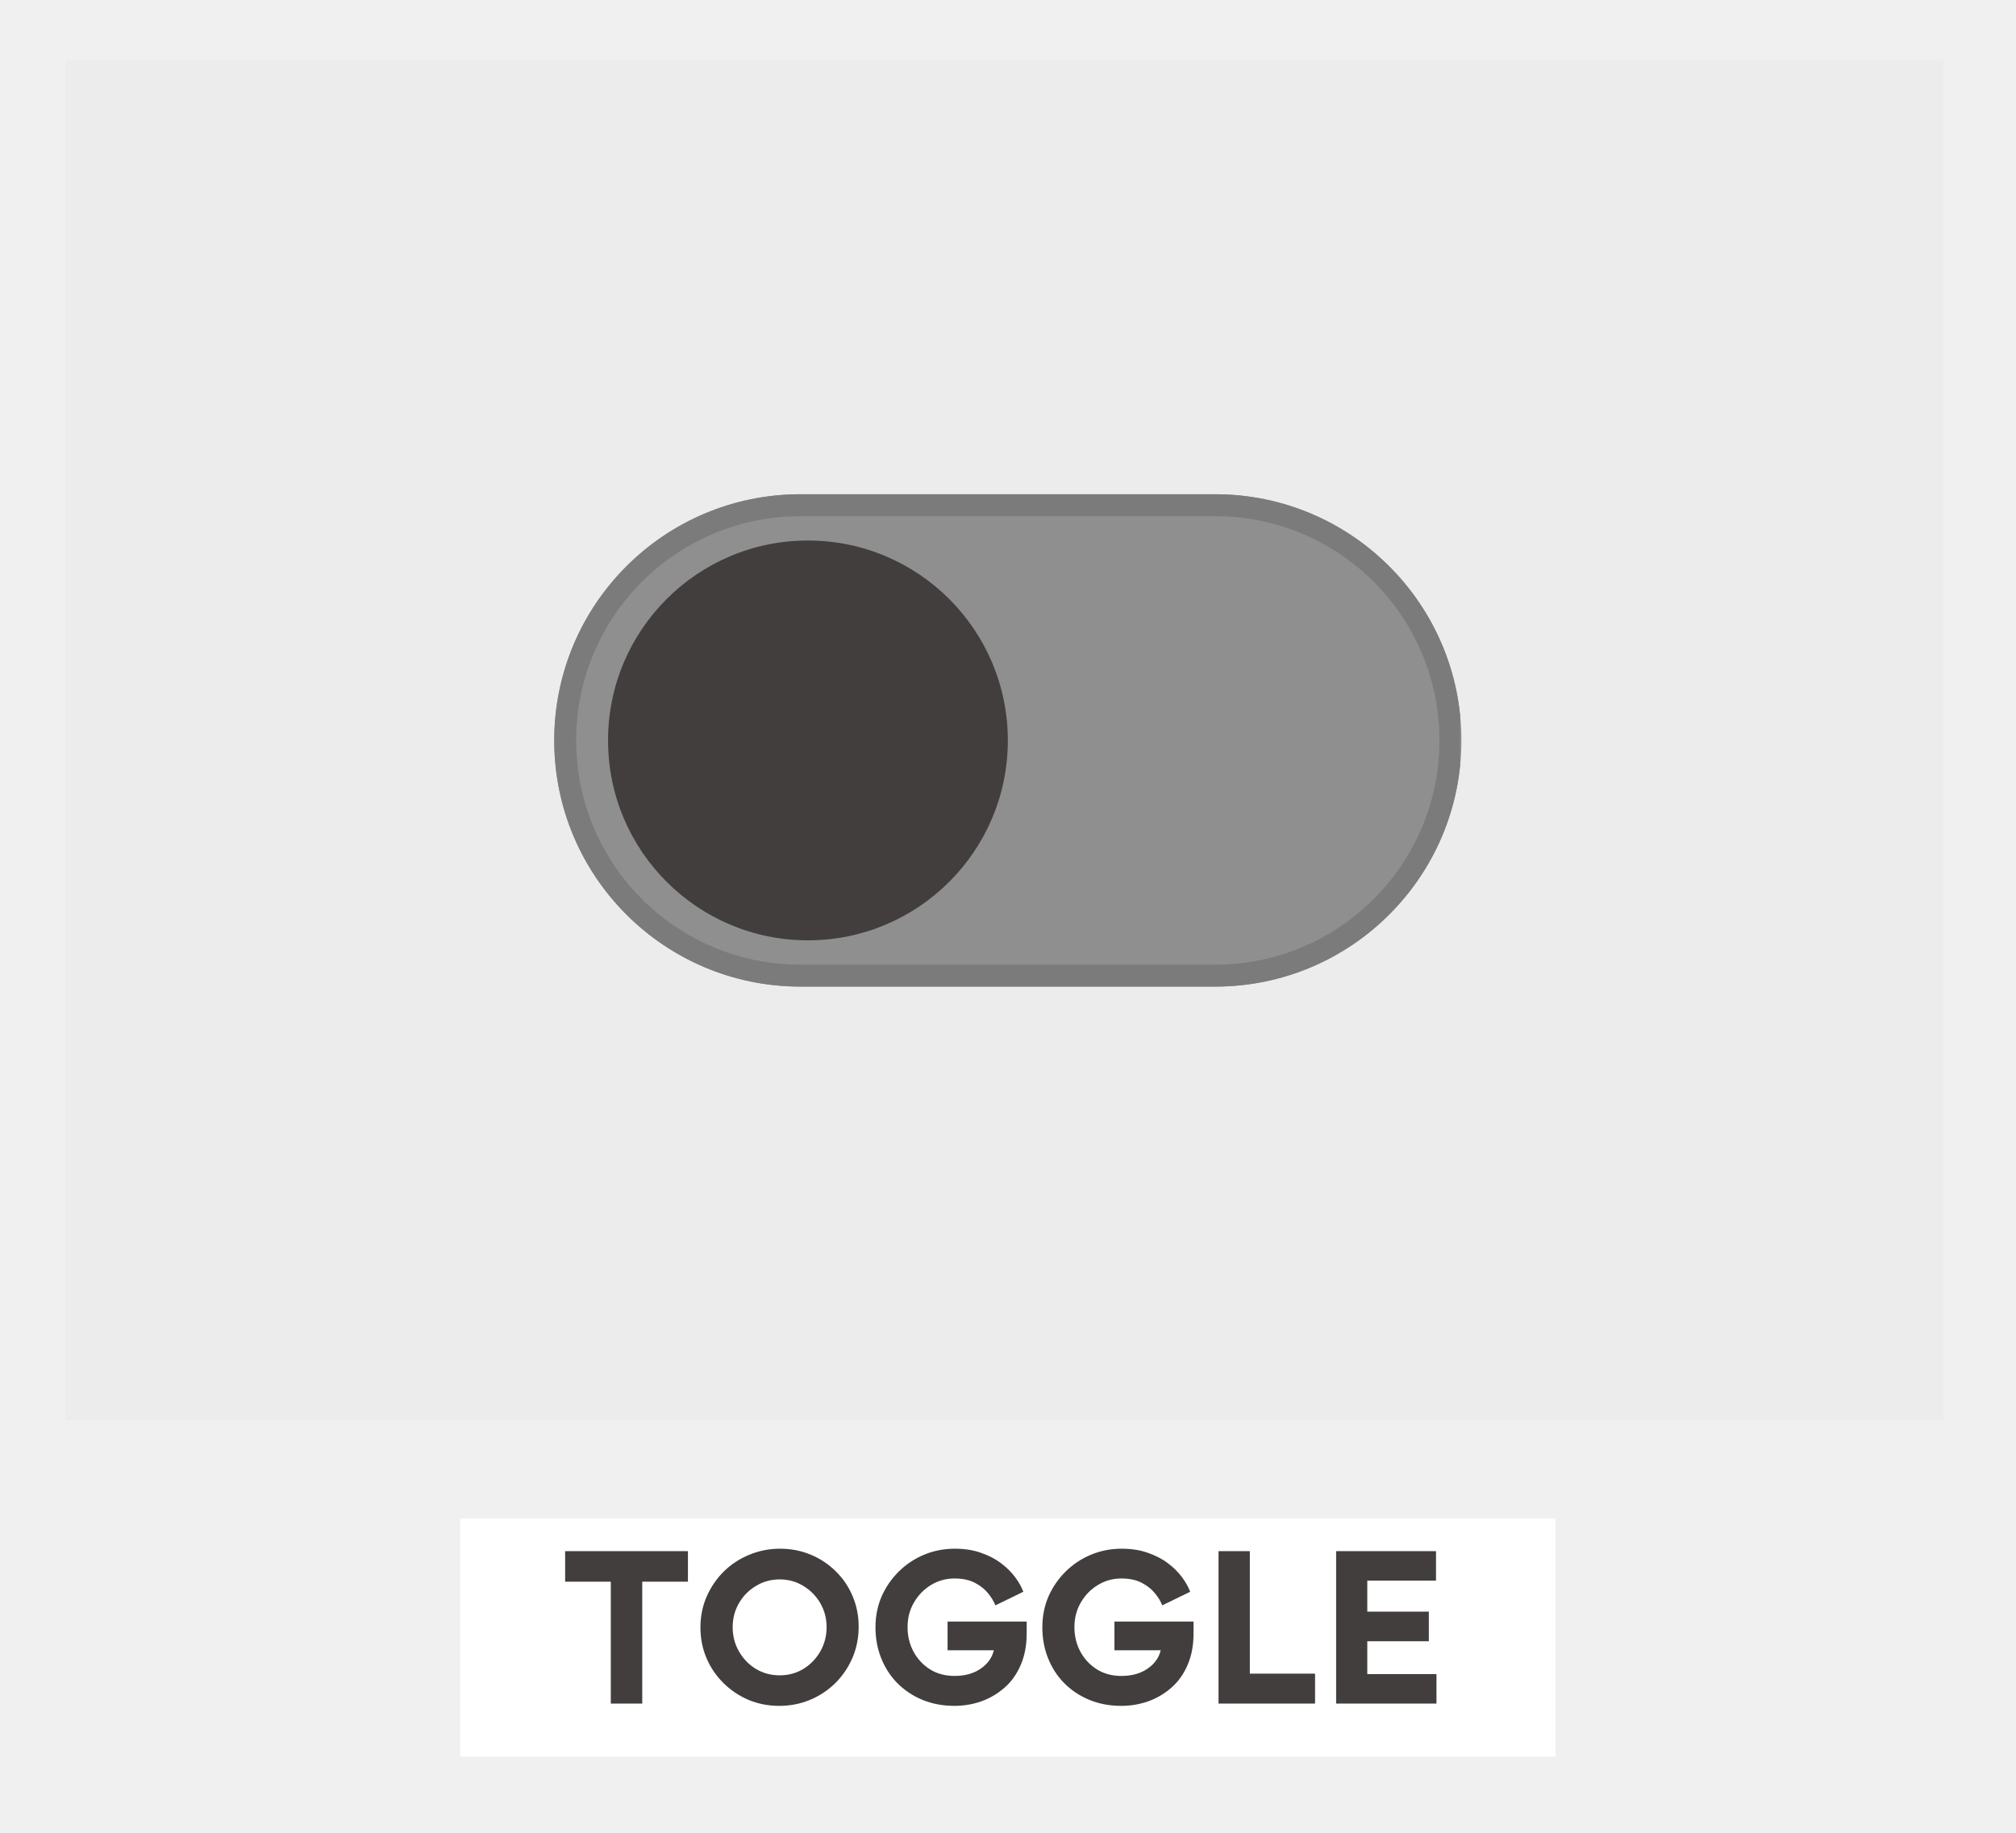
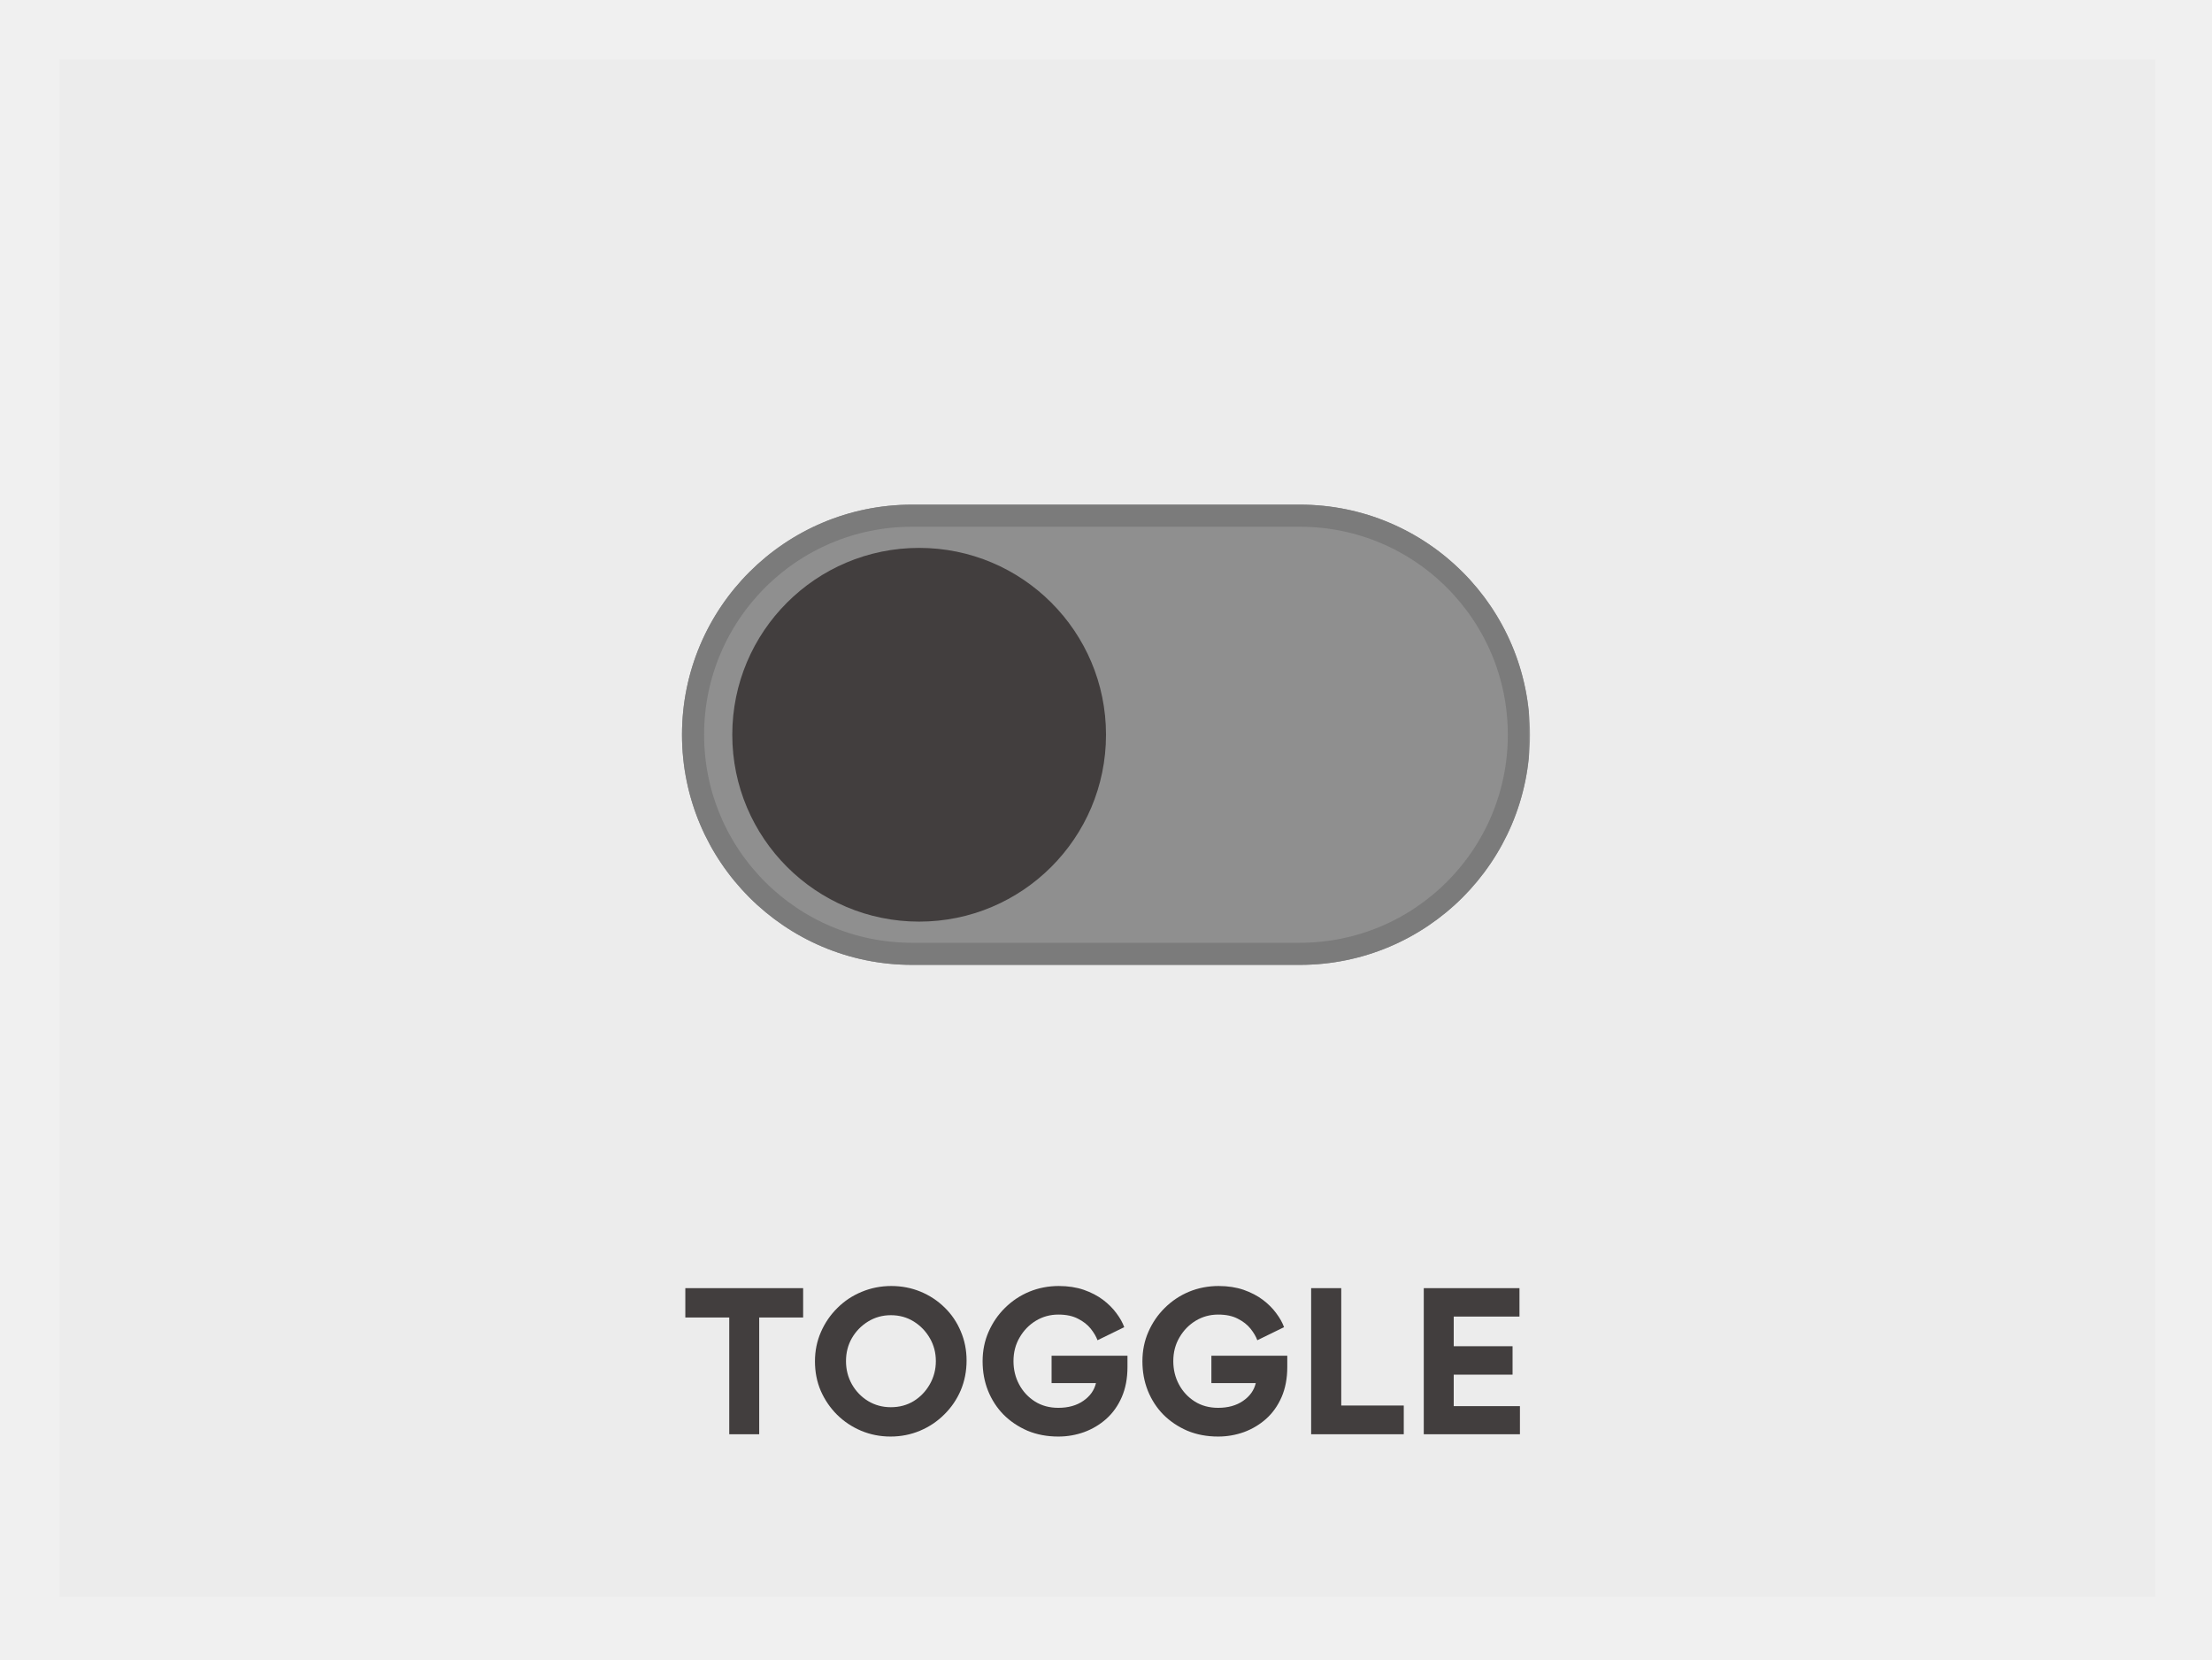
- <svg xmlns="http://www.w3.org/2000/svg" width="275" zoomAndPan="magnify" viewBox="0 0 206.25 187.5" height="250" preserveAspectRatio="xMidYMid meet" version="1.0">
+ <svg xmlns="http://www.w3.org/2000/svg" width="300" zoomAndPan="magnify" viewBox="0 0 224.88 168.75" height="225" preserveAspectRatio="xMidYMid meet" version="1.0">
  <defs>
    <g />
-     <clipPath id="af15035140">
-       <path d="M 47.086 155.352 L 159.133 155.352 L 159.133 179.699 L 47.086 179.699 Z M 47.086 155.352 " clip-rule="nonzero" />
+     <clipPath id="f546dc0e25">
+       <path d="M 5.984 6.059 L 219.188 6.059 L 219.188 162.441 L 5.984 162.441 Z M 5.984 6.059 " clip-rule="nonzero" />
    </clipPath>
-     <clipPath id="03aede8318">
-       <path d="M 6.664 6.203 L 198.84 6.203 L 198.84 145.293 L 6.664 145.293 Z M 6.664 6.203 " clip-rule="nonzero" />
+     <clipPath id="f0bd2f3409">
+       <path d="M 69.312 51.328 L 155.617 51.328 L 155.617 98.137 L 69.312 98.137 Z M 69.312 51.328 " clip-rule="nonzero" />
    </clipPath>
-     <clipPath id="2b304ed4d6">
-       <path d="M 56.703 50.562 L 149.57 50.562 L 149.57 100.934 L 56.703 100.934 Z M 56.703 50.562 " clip-rule="nonzero" />
+     <clipPath id="5cfe13bdc8">
+       <path d="M 92.719 51.328 L 132.16 51.328 C 145.086 51.328 155.566 61.805 155.566 74.73 C 155.566 87.656 145.086 98.137 132.16 98.137 L 92.719 98.137 C 79.793 98.137 69.312 87.656 69.312 74.73 C 69.312 61.805 79.793 51.328 92.719 51.328 Z M 92.719 51.328 " clip-rule="nonzero" />
    </clipPath>
-     <clipPath id="2f2a65e30c">
-       <path d="M 81.887 50.562 L 124.328 50.562 C 138.238 50.562 149.512 61.84 149.512 75.75 C 149.512 89.656 138.238 100.934 124.328 100.934 L 81.887 100.934 C 67.98 100.934 56.703 89.656 56.703 75.75 C 56.703 61.84 67.98 50.562 81.887 50.562 Z M 81.887 50.562 " clip-rule="nonzero" />
+     <clipPath id="fce2eb45a6">
+       <path d="M 69.312 51.328 L 155.441 51.328 L 155.441 98.137 L 69.312 98.137 Z M 69.312 51.328 " clip-rule="nonzero" />
    </clipPath>
-     <clipPath id="13bd961804">
-       <path d="M 56.703 50.566 L 149.379 50.566 L 149.379 100.93 L 56.703 100.93 Z M 56.703 50.566 " clip-rule="nonzero" />
+     <clipPath id="ec3a2e01d4">
+       <path d="M 92.715 51.328 L 132.156 51.328 C 145.082 51.328 155.559 61.809 155.559 74.73 C 155.559 87.656 145.082 98.137 132.156 98.137 L 92.715 98.137 C 79.793 98.137 69.312 87.656 69.312 74.73 C 69.312 61.809 79.793 51.328 92.715 51.328 Z M 92.715 51.328 " clip-rule="nonzero" />
    </clipPath>
-     <clipPath id="c281de7cce">
-       <path d="M 81.887 50.566 L 124.324 50.566 C 138.23 50.566 149.508 61.84 149.508 75.75 C 149.508 89.656 138.23 100.93 124.324 100.93 L 81.887 100.93 C 67.977 100.93 56.703 89.656 56.703 75.75 C 56.703 61.84 67.977 50.566 81.887 50.566 Z M 81.887 50.566 " clip-rule="nonzero" />
+     <clipPath id="db2e47520b">
+       <path d="M 74.426 55.727 L 112.441 55.727 L 112.441 93.738 L 74.426 93.738 Z M 74.426 55.727 " clip-rule="nonzero" />
    </clipPath>
-     <clipPath id="5d08c647d7">
-       <path d="M 62.207 55.297 L 103.109 55.297 L 103.109 96.199 L 62.207 96.199 Z M 62.207 55.297 " clip-rule="nonzero" />
-     </clipPath>
-     <clipPath id="f578ebfa31">
-       <path d="M 82.656 55.297 C 71.363 55.297 62.207 64.453 62.207 75.75 C 62.207 87.043 71.363 96.199 82.656 96.199 C 93.953 96.199 103.109 87.043 103.109 75.75 C 103.109 64.453 93.953 55.297 82.656 55.297 Z M 82.656 55.297 " clip-rule="nonzero" />
+     <clipPath id="7a1457833e">
+       <path d="M 93.434 55.727 C 82.938 55.727 74.426 64.234 74.426 74.73 C 74.426 85.23 82.938 93.738 93.434 93.738 C 103.93 93.738 112.441 85.23 112.441 74.73 C 112.441 64.234 103.93 55.727 93.434 55.727 Z M 93.434 55.727 " clip-rule="nonzero" />
    </clipPath>
  </defs>
-   <g clip-path="url(#af15035140)">
-     <path fill="#ffffff" d="M 47.086 155.352 L 159.129 155.352 L 159.129 179.699 L 47.086 179.699 Z M 47.086 155.352 " fill-opacity="1" fill-rule="nonzero" />
-   </g>
-   <g clip-path="url(#03aede8318)">
-     <path fill="#ececec" d="M 6.664 6.203 L 199 6.203 L 199 145.293 L 6.664 145.293 Z M 6.664 6.203 " fill-opacity="1" fill-rule="nonzero" />
-   </g>
-   <g clip-path="url(#2b304ed4d6)">
-     <g clip-path="url(#2f2a65e30c)">
-       <path fill="#8f8f8f" d="M 56.703 50.562 L 149.57 50.562 L 149.57 100.934 L 56.703 100.934 Z M 56.703 50.562 " fill-opacity="1" fill-rule="nonzero" />
-     </g>
-   </g>
-   <g clip-path="url(#13bd961804)">
-     <g clip-path="url(#c281de7cce)">
-       <path stroke-linecap="butt" transform="matrix(0.671568, 0, 0, 0.671568, 56.704, 50.56621)" fill="none" stroke-linejoin="miter" d="M 37.498 0 L 100.69 0 C 121.397 0 138.19 16.787 138.19 37.5 C 138.19 58.207 121.397 74.994 100.69 74.994 L 37.498 74.994 C 16.785 74.994 -0.001 58.207 -0.001 37.5 C -0.001 16.787 16.785 0 37.498 0 Z M 37.498 0 " stroke="#7b7b7b" stroke-width="6.676" stroke-opacity="1" stroke-miterlimit="4" />
-     </g>
-   </g>
-   <g clip-path="url(#5d08c647d7)">
-     <g clip-path="url(#f578ebfa31)">
-       <path fill="#423e3e" d="M 62.207 55.297 L 103.109 55.297 L 103.109 96.199 L 62.207 96.199 Z M 62.207 55.297 " fill-opacity="1" fill-rule="nonzero" />
-     </g>
+   <g clip-path="url(#f546dc0e25)">
+     <path fill="#ececec" d="M 5.984 6.059 L 219.18 6.059 L 219.18 162.441 L 5.984 162.441 Z M 5.984 6.059 " fill-opacity="1" fill-rule="nonzero" />
  </g>
  <g fill="#423e3e" fill-opacity="1">
-     <g transform="translate(57.3948, 174.2819)">
+     <g transform="translate(69.25866, 145.8786)">
      <g>
-         <path d="M 5.094 0 L 5.094 -12.469 L 0.422 -12.469 L 0.422 -15.594 L 12.984 -15.594 L 12.984 -12.469 L 8.312 -12.469 L 8.312 0 Z M 5.094 0 " />
+         <path d="M 4.859 0 L 4.859 -11.875 L 0.391 -11.875 L 0.391 -14.859 L 12.375 -14.859 L 12.375 -11.875 L 7.906 -11.875 L 7.906 0 Z M 4.859 0 " />
      </g>
    </g>
  </g>
  <g fill="#423e3e" fill-opacity="1">
-     <g transform="translate(70.80075, 174.2819)">
+     <g transform="translate(82.02414, 145.8786)">
      <g>
-         <path d="M 0.859 -7.797 C 0.859 -8.91 1.066 -9.953 1.484 -10.922 C 1.91 -11.898 2.492 -12.758 3.234 -13.5 C 3.984 -14.238 4.852 -14.812 5.844 -15.219 C 6.832 -15.633 7.883 -15.844 9 -15.844 C 10.113 -15.844 11.16 -15.641 12.141 -15.234 C 13.117 -14.828 13.973 -14.258 14.703 -13.531 C 15.441 -12.812 16.016 -11.969 16.422 -11 C 16.836 -10.031 17.047 -8.988 17.047 -7.875 C 17.047 -6.738 16.836 -5.68 16.422 -4.703 C 16.004 -3.723 15.422 -2.859 14.672 -2.109 C 13.922 -1.367 13.051 -0.789 12.062 -0.375 C 11.082 0.031 10.035 0.234 8.922 0.234 C 7.805 0.234 6.758 0.031 5.781 -0.375 C 4.812 -0.789 3.957 -1.363 3.219 -2.094 C 2.477 -2.82 1.898 -3.672 1.484 -4.641 C 1.066 -5.609 0.859 -6.66 0.859 -7.797 Z M 4.156 -7.812 C 4.156 -6.914 4.367 -6.094 4.797 -5.344 C 5.223 -4.594 5.801 -3.992 6.531 -3.547 C 7.258 -3.109 8.07 -2.891 8.969 -2.891 C 9.863 -2.891 10.672 -3.109 11.391 -3.547 C 12.117 -3.992 12.695 -4.594 13.125 -5.344 C 13.551 -6.094 13.766 -6.914 13.766 -7.812 C 13.766 -8.707 13.551 -9.523 13.125 -10.266 C 12.695 -11.004 12.117 -11.594 11.391 -12.031 C 10.672 -12.477 9.863 -12.703 8.969 -12.703 C 8.07 -12.703 7.258 -12.477 6.531 -12.031 C 5.801 -11.594 5.223 -11.004 4.797 -10.266 C 4.367 -9.523 4.156 -8.707 4.156 -7.812 Z M 4.156 -7.812 " />
+         <path d="M 0.812 -7.422 C 0.812 -8.484 1.016 -9.477 1.422 -10.406 C 1.828 -11.332 2.383 -12.145 3.094 -12.844 C 3.801 -13.551 4.625 -14.098 5.562 -14.484 C 6.508 -14.879 7.516 -15.078 8.578 -15.078 C 9.641 -15.078 10.633 -14.883 11.562 -14.5 C 12.488 -14.113 13.301 -13.578 14 -12.891 C 14.707 -12.203 15.254 -11.395 15.641 -10.469 C 16.035 -9.551 16.234 -8.562 16.234 -7.5 C 16.234 -6.414 16.035 -5.406 15.641 -4.469 C 15.242 -3.539 14.688 -2.723 13.969 -2.016 C 13.258 -1.305 12.438 -0.754 11.5 -0.359 C 10.562 0.035 9.562 0.234 8.5 0.234 C 7.438 0.234 6.438 0.035 5.5 -0.359 C 4.57 -0.754 3.758 -1.297 3.062 -1.984 C 2.363 -2.68 1.812 -3.488 1.406 -4.406 C 1.008 -5.332 0.812 -6.336 0.812 -7.422 Z M 3.969 -7.438 C 3.969 -6.594 4.164 -5.812 4.562 -5.094 C 4.969 -4.375 5.52 -3.801 6.219 -3.375 C 6.914 -2.957 7.688 -2.75 8.531 -2.75 C 9.395 -2.75 10.172 -2.957 10.859 -3.375 C 11.547 -3.801 12.094 -4.375 12.5 -5.094 C 12.906 -5.812 13.109 -6.594 13.109 -7.438 C 13.109 -8.289 12.906 -9.066 12.5 -9.766 C 12.094 -10.473 11.547 -11.039 10.859 -11.469 C 10.172 -11.895 9.395 -12.109 8.531 -12.109 C 7.688 -12.109 6.914 -11.895 6.219 -11.469 C 5.52 -11.039 4.969 -10.473 4.562 -9.766 C 4.164 -9.066 3.969 -8.289 3.969 -7.438 Z M 3.969 -7.438 " />
      </g>
    </g>
  </g>
  <g fill="#423e3e" fill-opacity="1">
-     <g transform="translate(88.70854, 174.2819)">
+     <g transform="translate(99.07639, 145.8786)">
      <g>
-         <path d="M 4.141 -7.812 C 4.141 -6.906 4.344 -6.07 4.75 -5.312 C 5.156 -4.562 5.719 -3.957 6.438 -3.5 C 7.164 -3.051 8 -2.828 8.938 -2.828 C 10 -2.828 10.891 -3.07 11.609 -3.562 C 12.328 -4.051 12.781 -4.68 12.969 -5.453 L 8.234 -5.453 L 8.234 -8.391 L 16.328 -8.391 L 16.328 -7.172 C 16.328 -5.961 16.125 -4.891 15.719 -3.953 C 15.32 -3.023 14.773 -2.254 14.078 -1.641 C 13.379 -1.023 12.586 -0.555 11.703 -0.234 C 10.816 0.078 9.895 0.234 8.938 0.234 C 7.727 0.234 6.629 0.023 5.641 -0.391 C 4.648 -0.805 3.797 -1.379 3.078 -2.109 C 2.367 -2.836 1.82 -3.688 1.438 -4.656 C 1.051 -5.625 0.859 -6.672 0.859 -7.797 C 0.859 -8.93 1.066 -9.984 1.484 -10.953 C 1.91 -11.922 2.5 -12.773 3.25 -13.516 C 4 -14.254 4.863 -14.828 5.844 -15.234 C 6.82 -15.641 7.867 -15.844 8.984 -15.844 C 9.984 -15.844 10.875 -15.703 11.656 -15.422 C 12.445 -15.148 13.129 -14.797 13.703 -14.359 C 14.285 -13.922 14.766 -13.445 15.141 -12.938 C 15.523 -12.426 15.805 -11.926 15.984 -11.438 L 13.125 -10.047 C 12.977 -10.441 12.734 -10.848 12.391 -11.266 C 12.055 -11.691 11.609 -12.051 11.047 -12.344 C 10.484 -12.645 9.781 -12.797 8.938 -12.797 C 8.062 -12.797 7.258 -12.57 6.531 -12.125 C 5.812 -11.688 5.234 -11.094 4.797 -10.344 C 4.359 -9.594 4.141 -8.75 4.141 -7.812 Z M 4.141 -7.812 " />
+         <path d="M 3.953 -7.438 C 3.953 -6.57 4.145 -5.781 4.531 -5.062 C 4.914 -4.344 5.453 -3.766 6.141 -3.328 C 6.828 -2.898 7.617 -2.688 8.516 -2.688 C 9.523 -2.688 10.367 -2.922 11.047 -3.391 C 11.734 -3.859 12.164 -4.461 12.344 -5.203 L 7.828 -5.203 L 7.828 -7.984 L 15.547 -7.984 L 15.547 -6.828 C 15.547 -5.68 15.352 -4.664 14.969 -3.781 C 14.582 -2.895 14.055 -2.156 13.391 -1.562 C 12.734 -0.977 11.984 -0.531 11.141 -0.219 C 10.297 0.082 9.422 0.234 8.516 0.234 C 7.367 0.234 6.32 0.035 5.375 -0.359 C 4.438 -0.766 3.625 -1.312 2.938 -2 C 2.258 -2.695 1.734 -3.508 1.359 -4.438 C 0.992 -5.363 0.812 -6.359 0.812 -7.422 C 0.812 -8.504 1.016 -9.504 1.422 -10.422 C 1.828 -11.348 2.383 -12.16 3.094 -12.859 C 3.812 -13.566 4.633 -14.113 5.562 -14.5 C 6.5 -14.883 7.5 -15.078 8.562 -15.078 C 9.508 -15.078 10.359 -14.945 11.109 -14.688 C 11.859 -14.426 12.508 -14.086 13.062 -13.672 C 13.613 -13.254 14.066 -12.801 14.422 -12.312 C 14.785 -11.832 15.051 -11.359 15.219 -10.891 L 12.5 -9.562 C 12.363 -9.938 12.133 -10.328 11.812 -10.734 C 11.488 -11.141 11.055 -11.477 10.516 -11.75 C 9.984 -12.031 9.316 -12.172 8.516 -12.172 C 7.68 -12.172 6.922 -11.961 6.234 -11.547 C 5.547 -11.129 4.992 -10.562 4.578 -9.844 C 4.16 -9.133 3.953 -8.332 3.953 -7.438 Z M 3.953 -7.438 " />
      </g>
    </g>
  </g>
  <g fill="#423e3e" fill-opacity="1">
-     <g transform="translate(105.7797, 174.2819)">
+     <g transform="translate(115.332, 145.8786)">
      <g>
-         <path d="M 4.141 -7.812 C 4.141 -6.906 4.344 -6.07 4.75 -5.312 C 5.156 -4.562 5.719 -3.957 6.438 -3.5 C 7.164 -3.051 8 -2.828 8.938 -2.828 C 10 -2.828 10.891 -3.07 11.609 -3.562 C 12.328 -4.051 12.781 -4.68 12.969 -5.453 L 8.234 -5.453 L 8.234 -8.391 L 16.328 -8.391 L 16.328 -7.172 C 16.328 -5.961 16.125 -4.891 15.719 -3.953 C 15.32 -3.023 14.773 -2.254 14.078 -1.641 C 13.379 -1.023 12.586 -0.555 11.703 -0.234 C 10.816 0.078 9.895 0.234 8.938 0.234 C 7.727 0.234 6.629 0.023 5.641 -0.391 C 4.648 -0.805 3.797 -1.379 3.078 -2.109 C 2.367 -2.836 1.82 -3.688 1.438 -4.656 C 1.051 -5.625 0.859 -6.672 0.859 -7.797 C 0.859 -8.93 1.066 -9.984 1.484 -10.953 C 1.91 -11.922 2.5 -12.773 3.25 -13.516 C 4 -14.254 4.863 -14.828 5.844 -15.234 C 6.82 -15.641 7.867 -15.844 8.984 -15.844 C 9.984 -15.844 10.875 -15.703 11.656 -15.422 C 12.445 -15.148 13.129 -14.797 13.703 -14.359 C 14.285 -13.922 14.766 -13.445 15.141 -12.938 C 15.523 -12.426 15.805 -11.926 15.984 -11.438 L 13.125 -10.047 C 12.977 -10.441 12.734 -10.848 12.391 -11.266 C 12.055 -11.691 11.609 -12.051 11.047 -12.344 C 10.484 -12.645 9.781 -12.797 8.938 -12.797 C 8.062 -12.797 7.258 -12.57 6.531 -12.125 C 5.812 -11.688 5.234 -11.094 4.797 -10.344 C 4.359 -9.594 4.141 -8.75 4.141 -7.812 Z M 4.141 -7.812 " />
+         <path d="M 3.953 -7.438 C 3.953 -6.57 4.145 -5.781 4.531 -5.062 C 4.914 -4.344 5.453 -3.766 6.141 -3.328 C 6.828 -2.898 7.617 -2.688 8.516 -2.688 C 9.523 -2.688 10.367 -2.922 11.047 -3.391 C 11.734 -3.859 12.164 -4.461 12.344 -5.203 L 7.828 -5.203 L 7.828 -7.984 L 15.547 -7.984 L 15.547 -6.828 C 15.547 -5.68 15.352 -4.664 14.969 -3.781 C 14.582 -2.895 14.055 -2.156 13.391 -1.562 C 12.734 -0.977 11.984 -0.531 11.141 -0.219 C 10.297 0.082 9.422 0.234 8.516 0.234 C 7.367 0.234 6.32 0.035 5.375 -0.359 C 4.438 -0.766 3.625 -1.312 2.938 -2 C 2.258 -2.695 1.734 -3.508 1.359 -4.438 C 0.992 -5.363 0.812 -6.359 0.812 -7.422 C 0.812 -8.504 1.016 -9.504 1.422 -10.422 C 1.828 -11.348 2.383 -12.16 3.094 -12.859 C 3.812 -13.566 4.633 -14.113 5.562 -14.5 C 6.5 -14.883 7.5 -15.078 8.562 -15.078 C 9.508 -15.078 10.359 -14.945 11.109 -14.688 C 11.859 -14.426 12.508 -14.086 13.062 -13.672 C 13.613 -13.254 14.066 -12.801 14.422 -12.312 C 14.785 -11.832 15.051 -11.359 15.219 -10.891 L 12.5 -9.562 C 12.363 -9.938 12.133 -10.328 11.812 -10.734 C 11.488 -11.141 11.055 -11.477 10.516 -11.75 C 9.984 -12.031 9.316 -12.172 8.516 -12.172 C 7.68 -12.172 6.922 -11.961 6.234 -11.547 C 5.547 -11.129 4.992 -10.562 4.578 -9.844 C 4.16 -9.133 3.953 -8.332 3.953 -7.438 Z M 3.953 -7.438 " />
      </g>
    </g>
  </g>
  <g fill="#423e3e" fill-opacity="1">
-     <g transform="translate(122.8509, 174.2819)">
+     <g transform="translate(131.5876, 145.8786)">
      <g>
-         <path d="M 1.812 -15.594 L 5.016 -15.594 L 5.016 -3.062 L 11.688 -3.062 L 11.688 0 L 1.812 0 Z M 1.812 -15.594 " />
+         <path d="M 1.719 -14.859 L 4.781 -14.859 L 4.781 -2.922 L 11.141 -2.922 L 11.141 0 L 1.719 0 Z M 1.719 -14.859 " />
      </g>
    </g>
  </g>
  <g fill="#423e3e" fill-opacity="1">
-     <g transform="translate(134.8823, 174.2819)">
+     <g transform="translate(143.0443, 145.8786)">
      <g>
-         <path d="M 1.812 -15.594 L 12.031 -15.594 L 12.031 -12.578 L 5 -12.578 L 5 -9.406 L 11.297 -9.406 L 11.297 -6.375 L 5 -6.375 L 5 -3.016 L 12.078 -3.016 L 12.078 0 L 1.812 0 Z M 1.812 -15.594 " />
+         <path d="M 1.719 -14.859 L 11.453 -14.859 L 11.453 -11.969 L 4.766 -11.969 L 4.766 -8.953 L 10.75 -8.953 L 10.75 -6.062 L 4.766 -6.062 L 4.766 -2.859 L 11.5 -2.859 L 11.5 0 L 1.719 0 Z M 1.719 -14.859 " />
      </g>
    </g>
  </g>
+   <g clip-path="url(#f0bd2f3409)">
+     <g clip-path="url(#5cfe13bdc8)">
+       <path fill="#8f8f8f" d="M 69.312 51.328 L 155.617 51.328 L 155.617 98.137 L 69.312 98.137 Z M 69.312 51.328 " fill-opacity="1" fill-rule="nonzero" />
+     </g>
+   </g>
+   <g clip-path="url(#fce2eb45a6)">
+     <g clip-path="url(#ec3a2e01d4)">
+       <path stroke-linecap="butt" transform="matrix(0.624119, 0, 0, 0.624119, 69.31396, 51.32954)" fill="none" stroke-linejoin="miter" d="M 37.494 -0.002 L 100.69 -0.002 C 121.4 -0.002 138.186 16.79 138.186 37.494 C 138.186 58.205 121.4 74.997 100.69 74.997 L 37.494 74.997 C 16.79 74.997 -0.002 58.205 -0.002 37.494 C -0.002 16.79 16.79 -0.002 37.494 -0.002 Z M 37.494 -0.002 " stroke="#7b7b7b" stroke-width="7.199" stroke-opacity="1" stroke-miterlimit="4" />
+     </g>
+   </g>
+   <g clip-path="url(#db2e47520b)">
+     <g clip-path="url(#7a1457833e)">
+       <path fill="#423e3e" d="M 74.426 55.727 L 112.441 55.727 L 112.441 93.738 L 74.426 93.738 Z M 74.426 55.727 " fill-opacity="1" fill-rule="nonzero" />
+     </g>
+   </g>
</svg>
